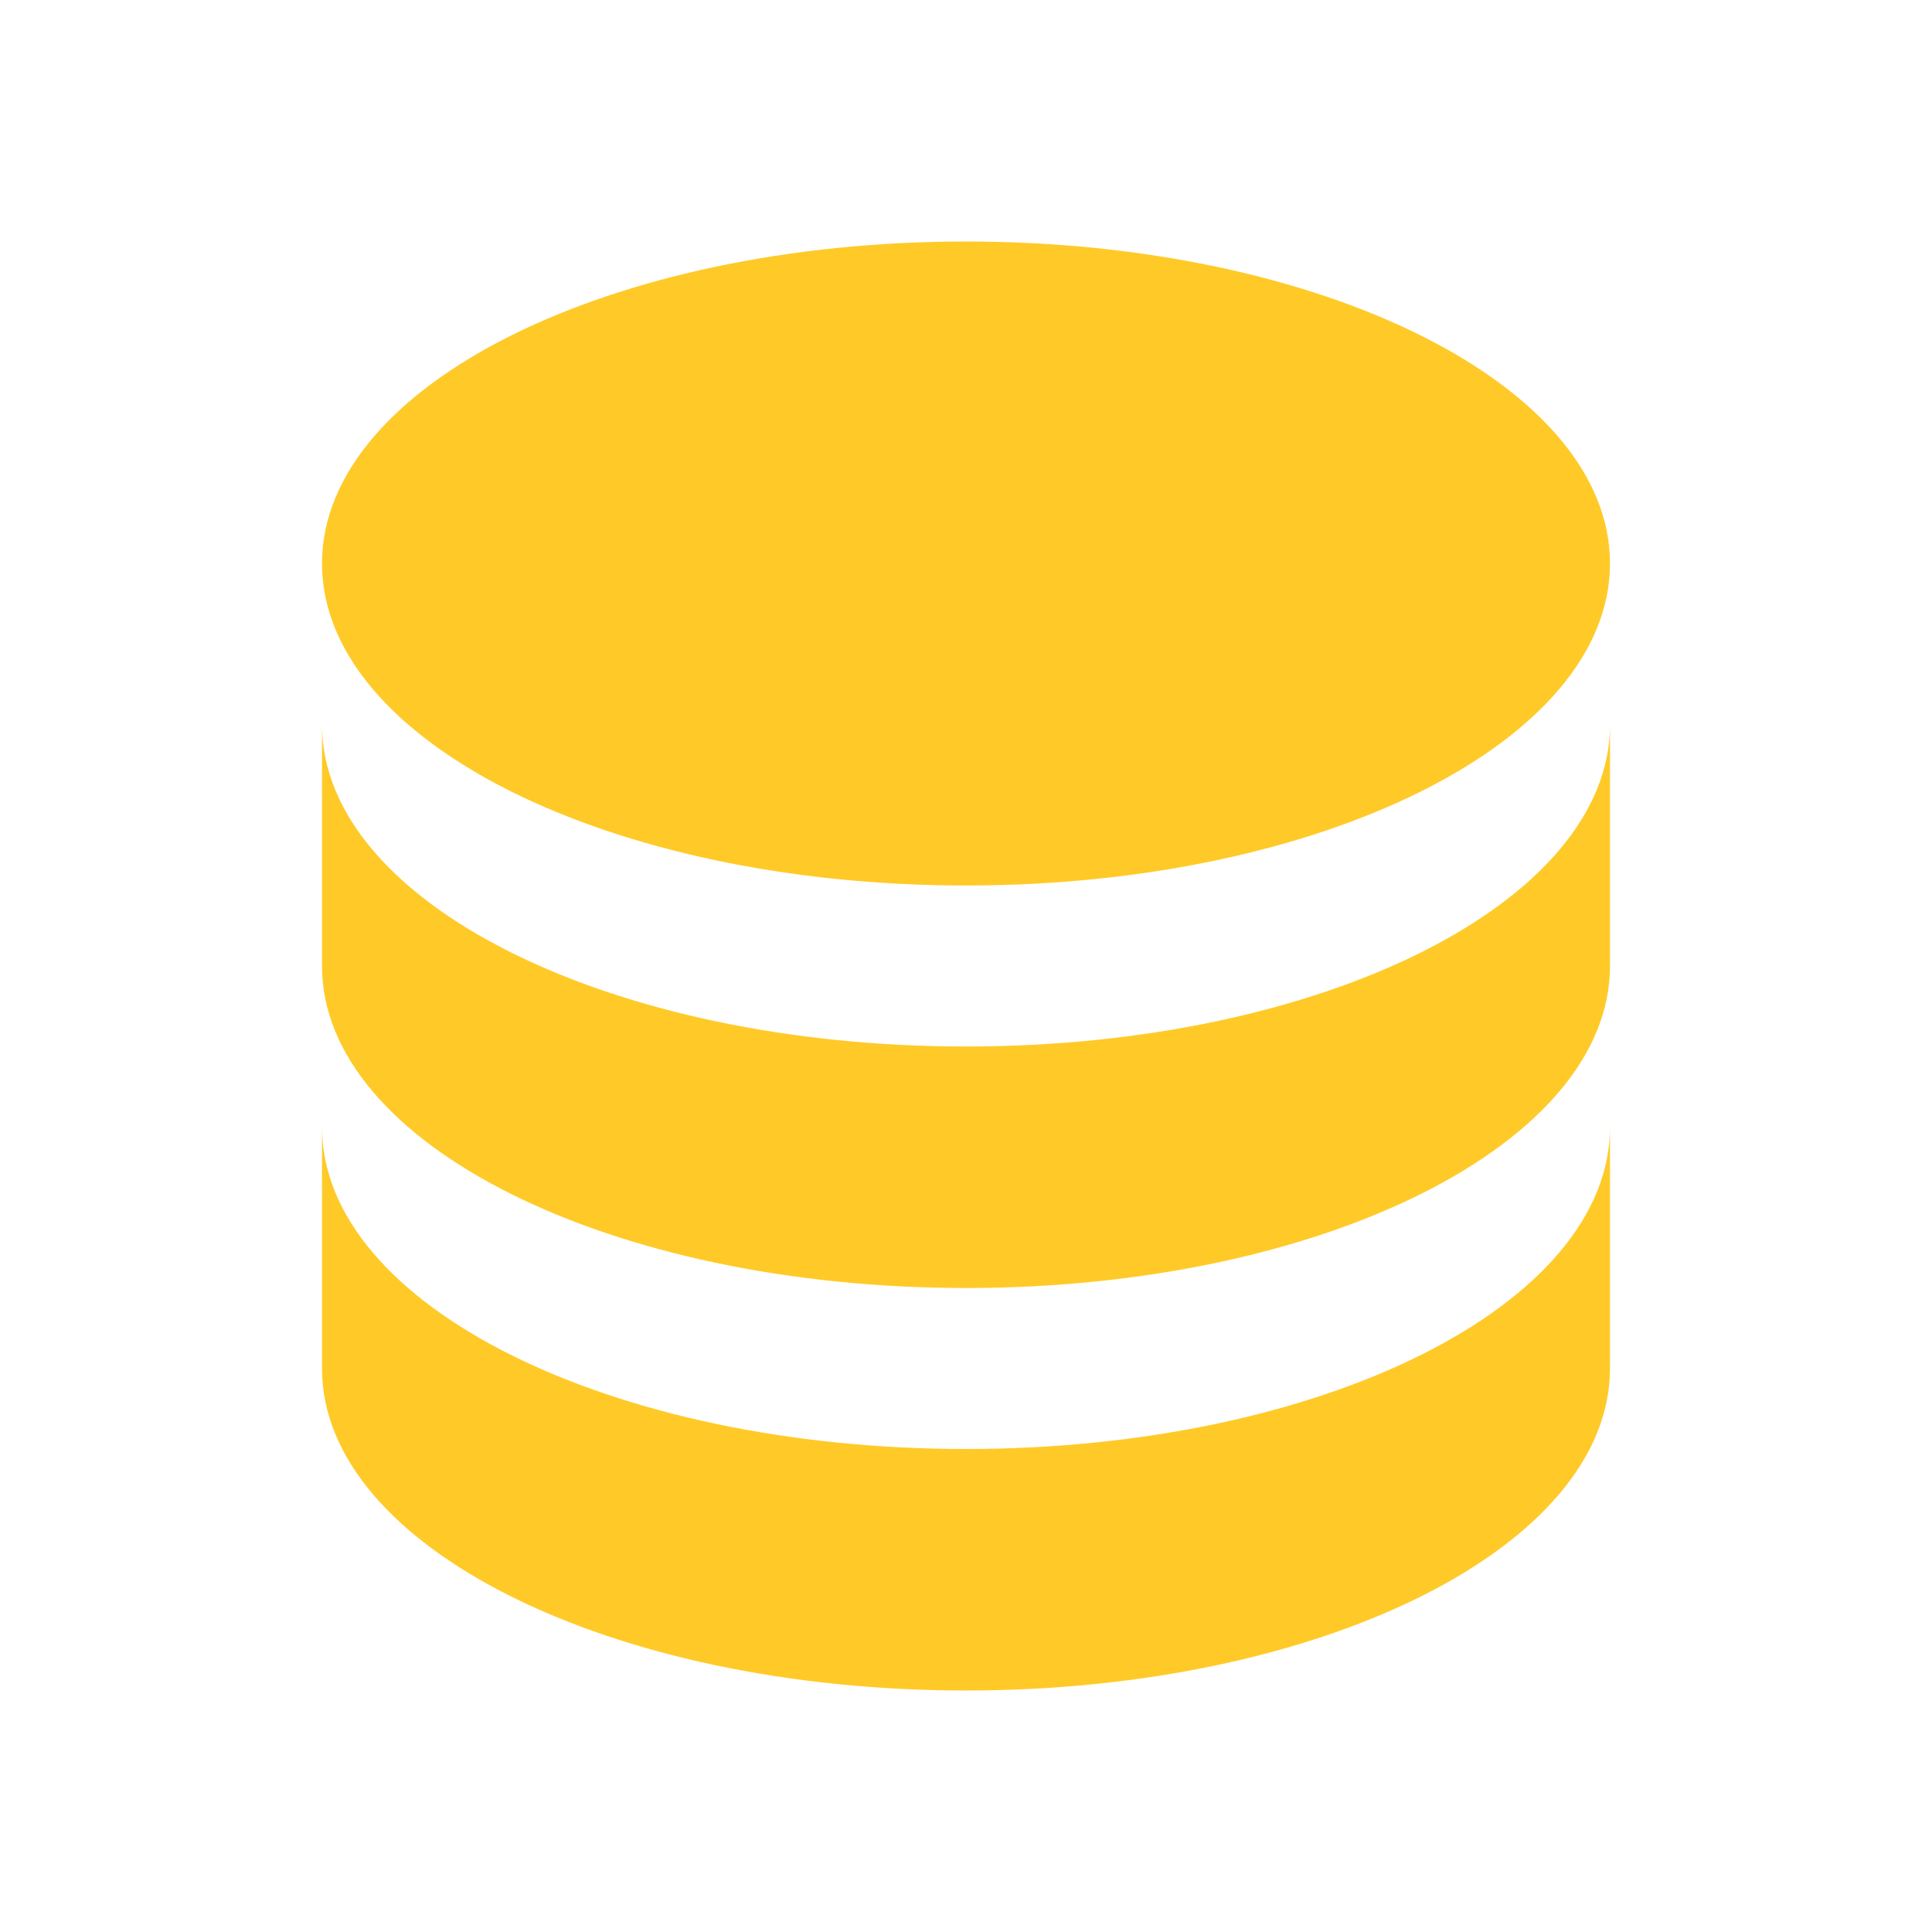
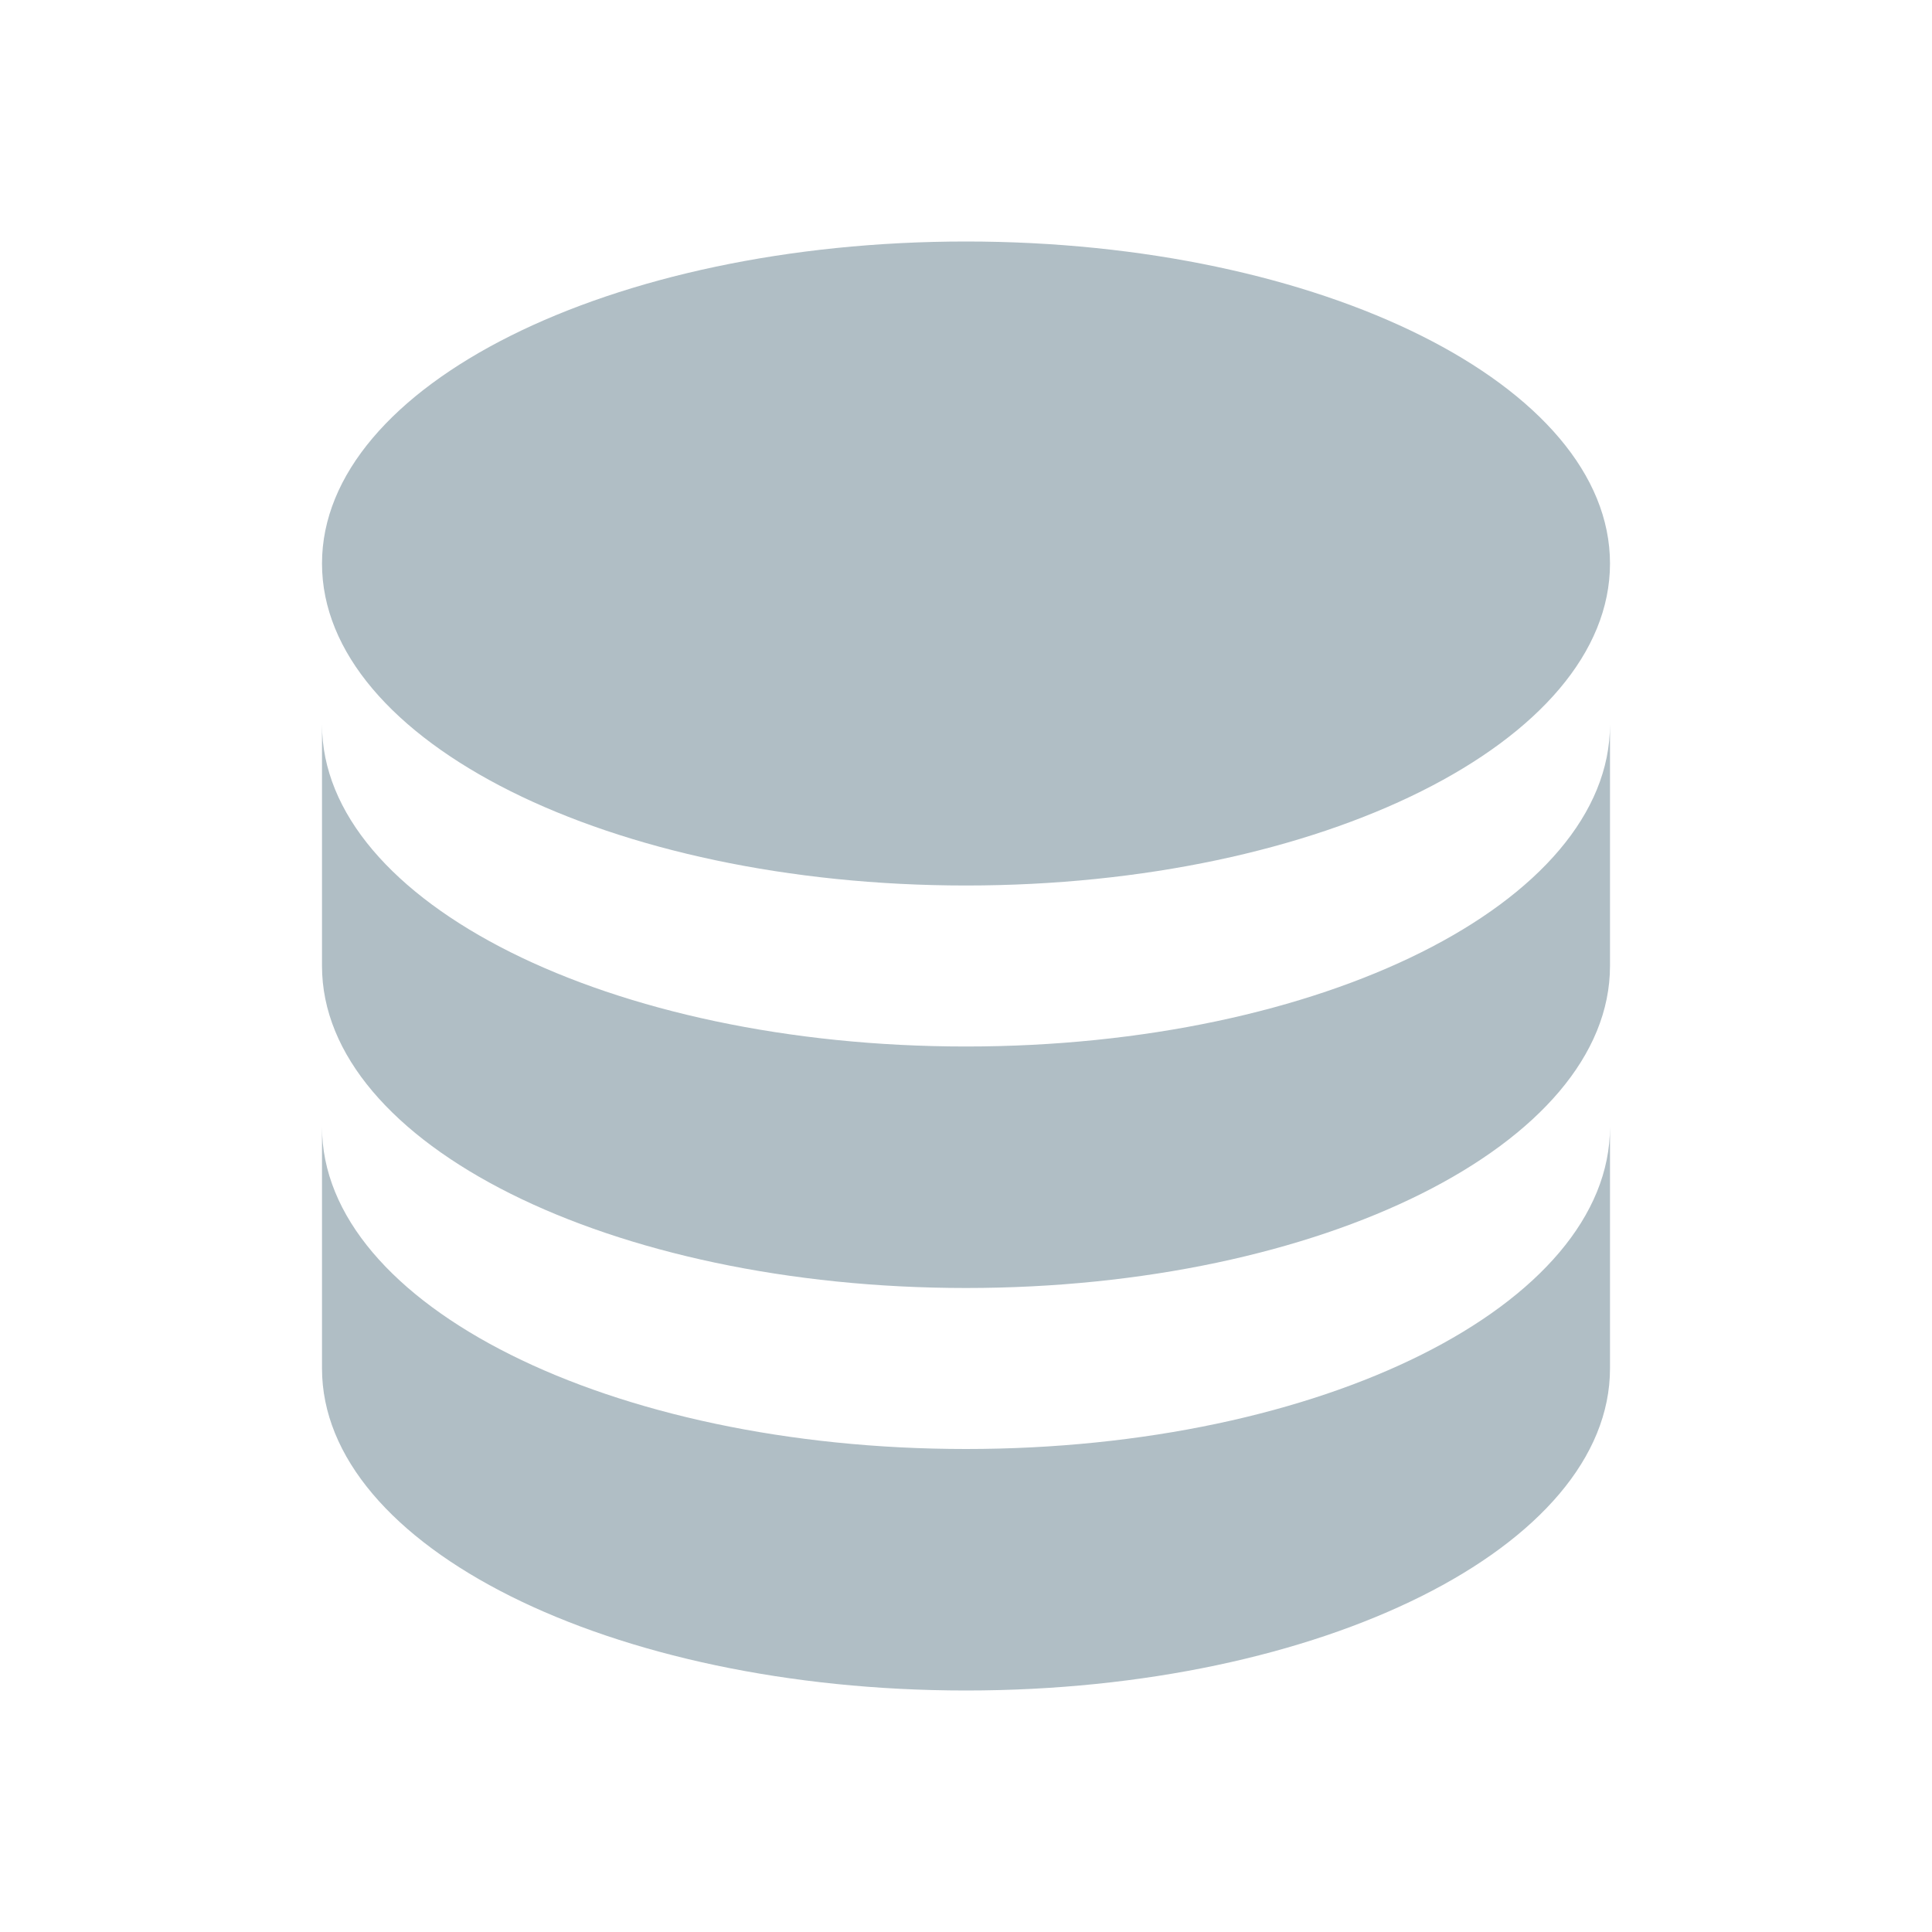
<svg xmlns="http://www.w3.org/2000/svg" viewBox="0 0 24 24">
-   <path d="M12 3C7.58 3 4 4.79 4 7s3.58 4 8 4 8-1.79 8-4-3.58-4-8-4M4 9v3c0 2.21 3.58 4 8 4s8-1.79 8-4V9c0 2.21-3.58 4-8 4s-8-1.79-8-4m0 5v3c0 2.21 3.58 4 8 4s8-1.79 8-4v-3c0 2.21-3.58 4-8 4s-8-1.79-8-4z" style="fill:#ffca28" />
+   <path d="M12 3C7.58 3 4 4.79 4 7s3.58 4 8 4 8-1.79 8-4-3.58-4-8-4M4 9v3c0 2.21 3.58 4 8 4s8-1.79 8-4V9c0 2.21-3.58 4-8 4s-8-1.79-8-4m0 5v3c0 2.21 3.58 4 8 4s8-1.79 8-4v-3c0 2.21-3.58 4-8 4s-8-1.79-8-4z" style="fill:#b0bec5" />
</svg>
